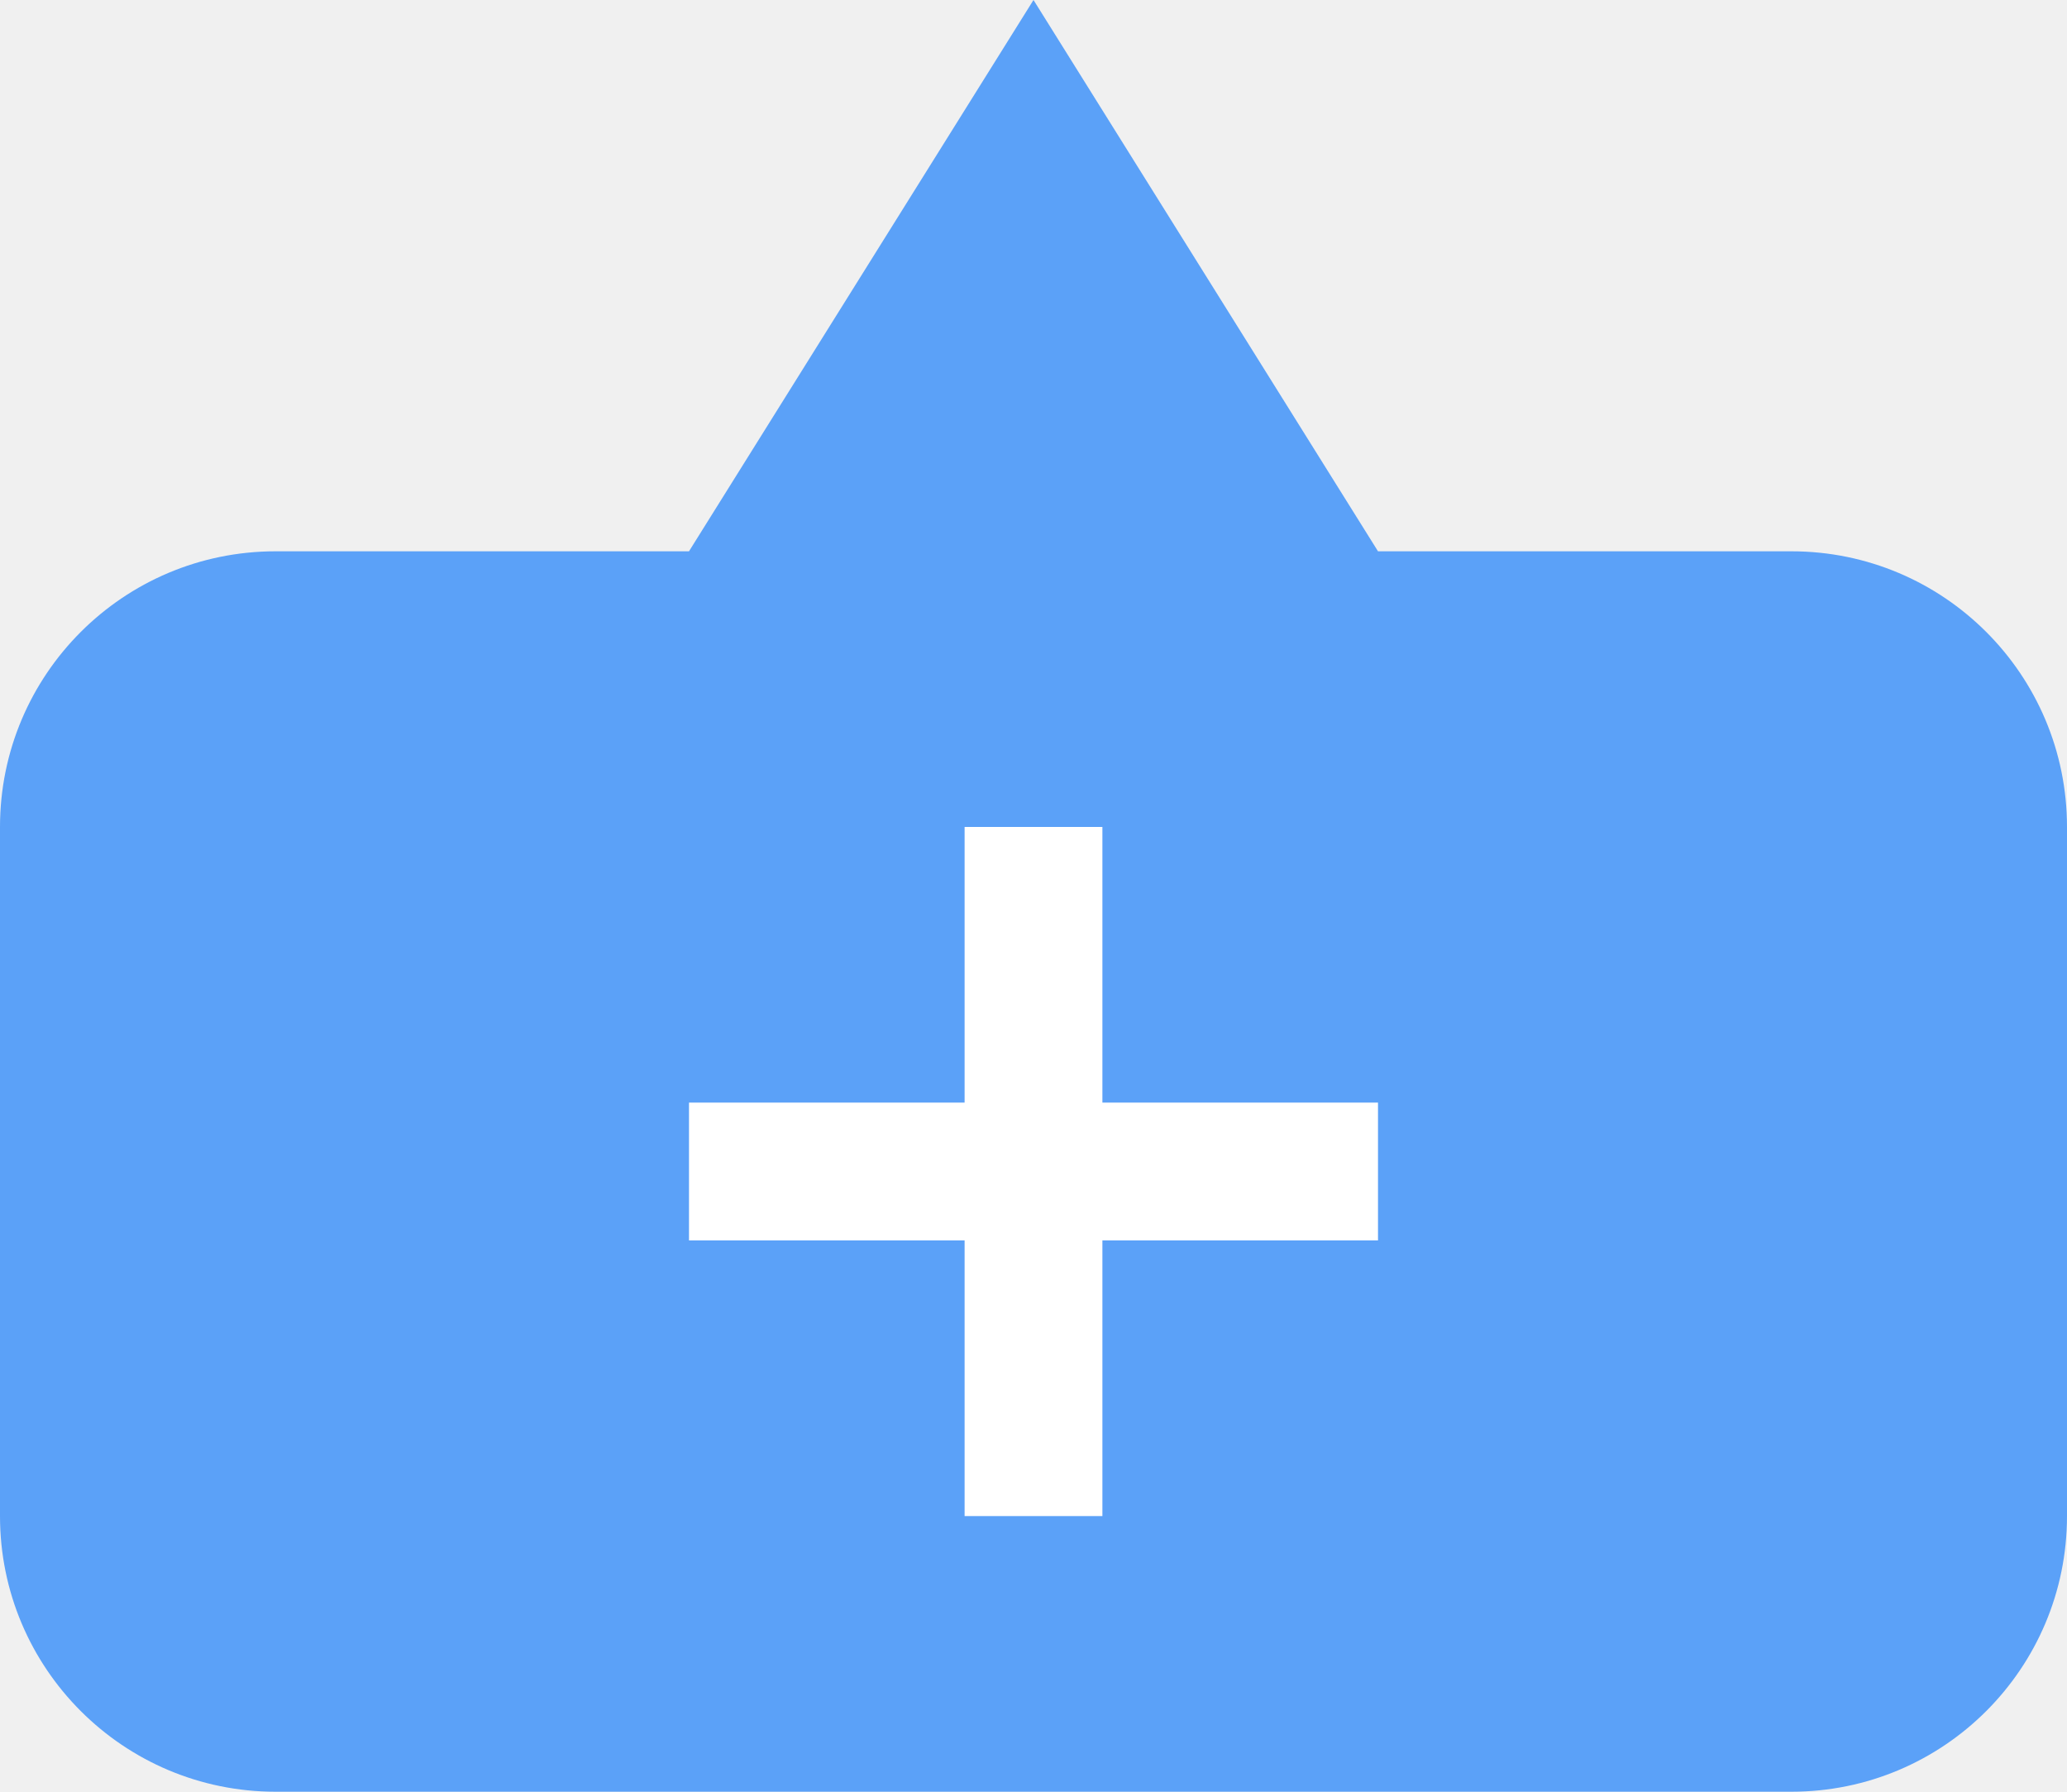
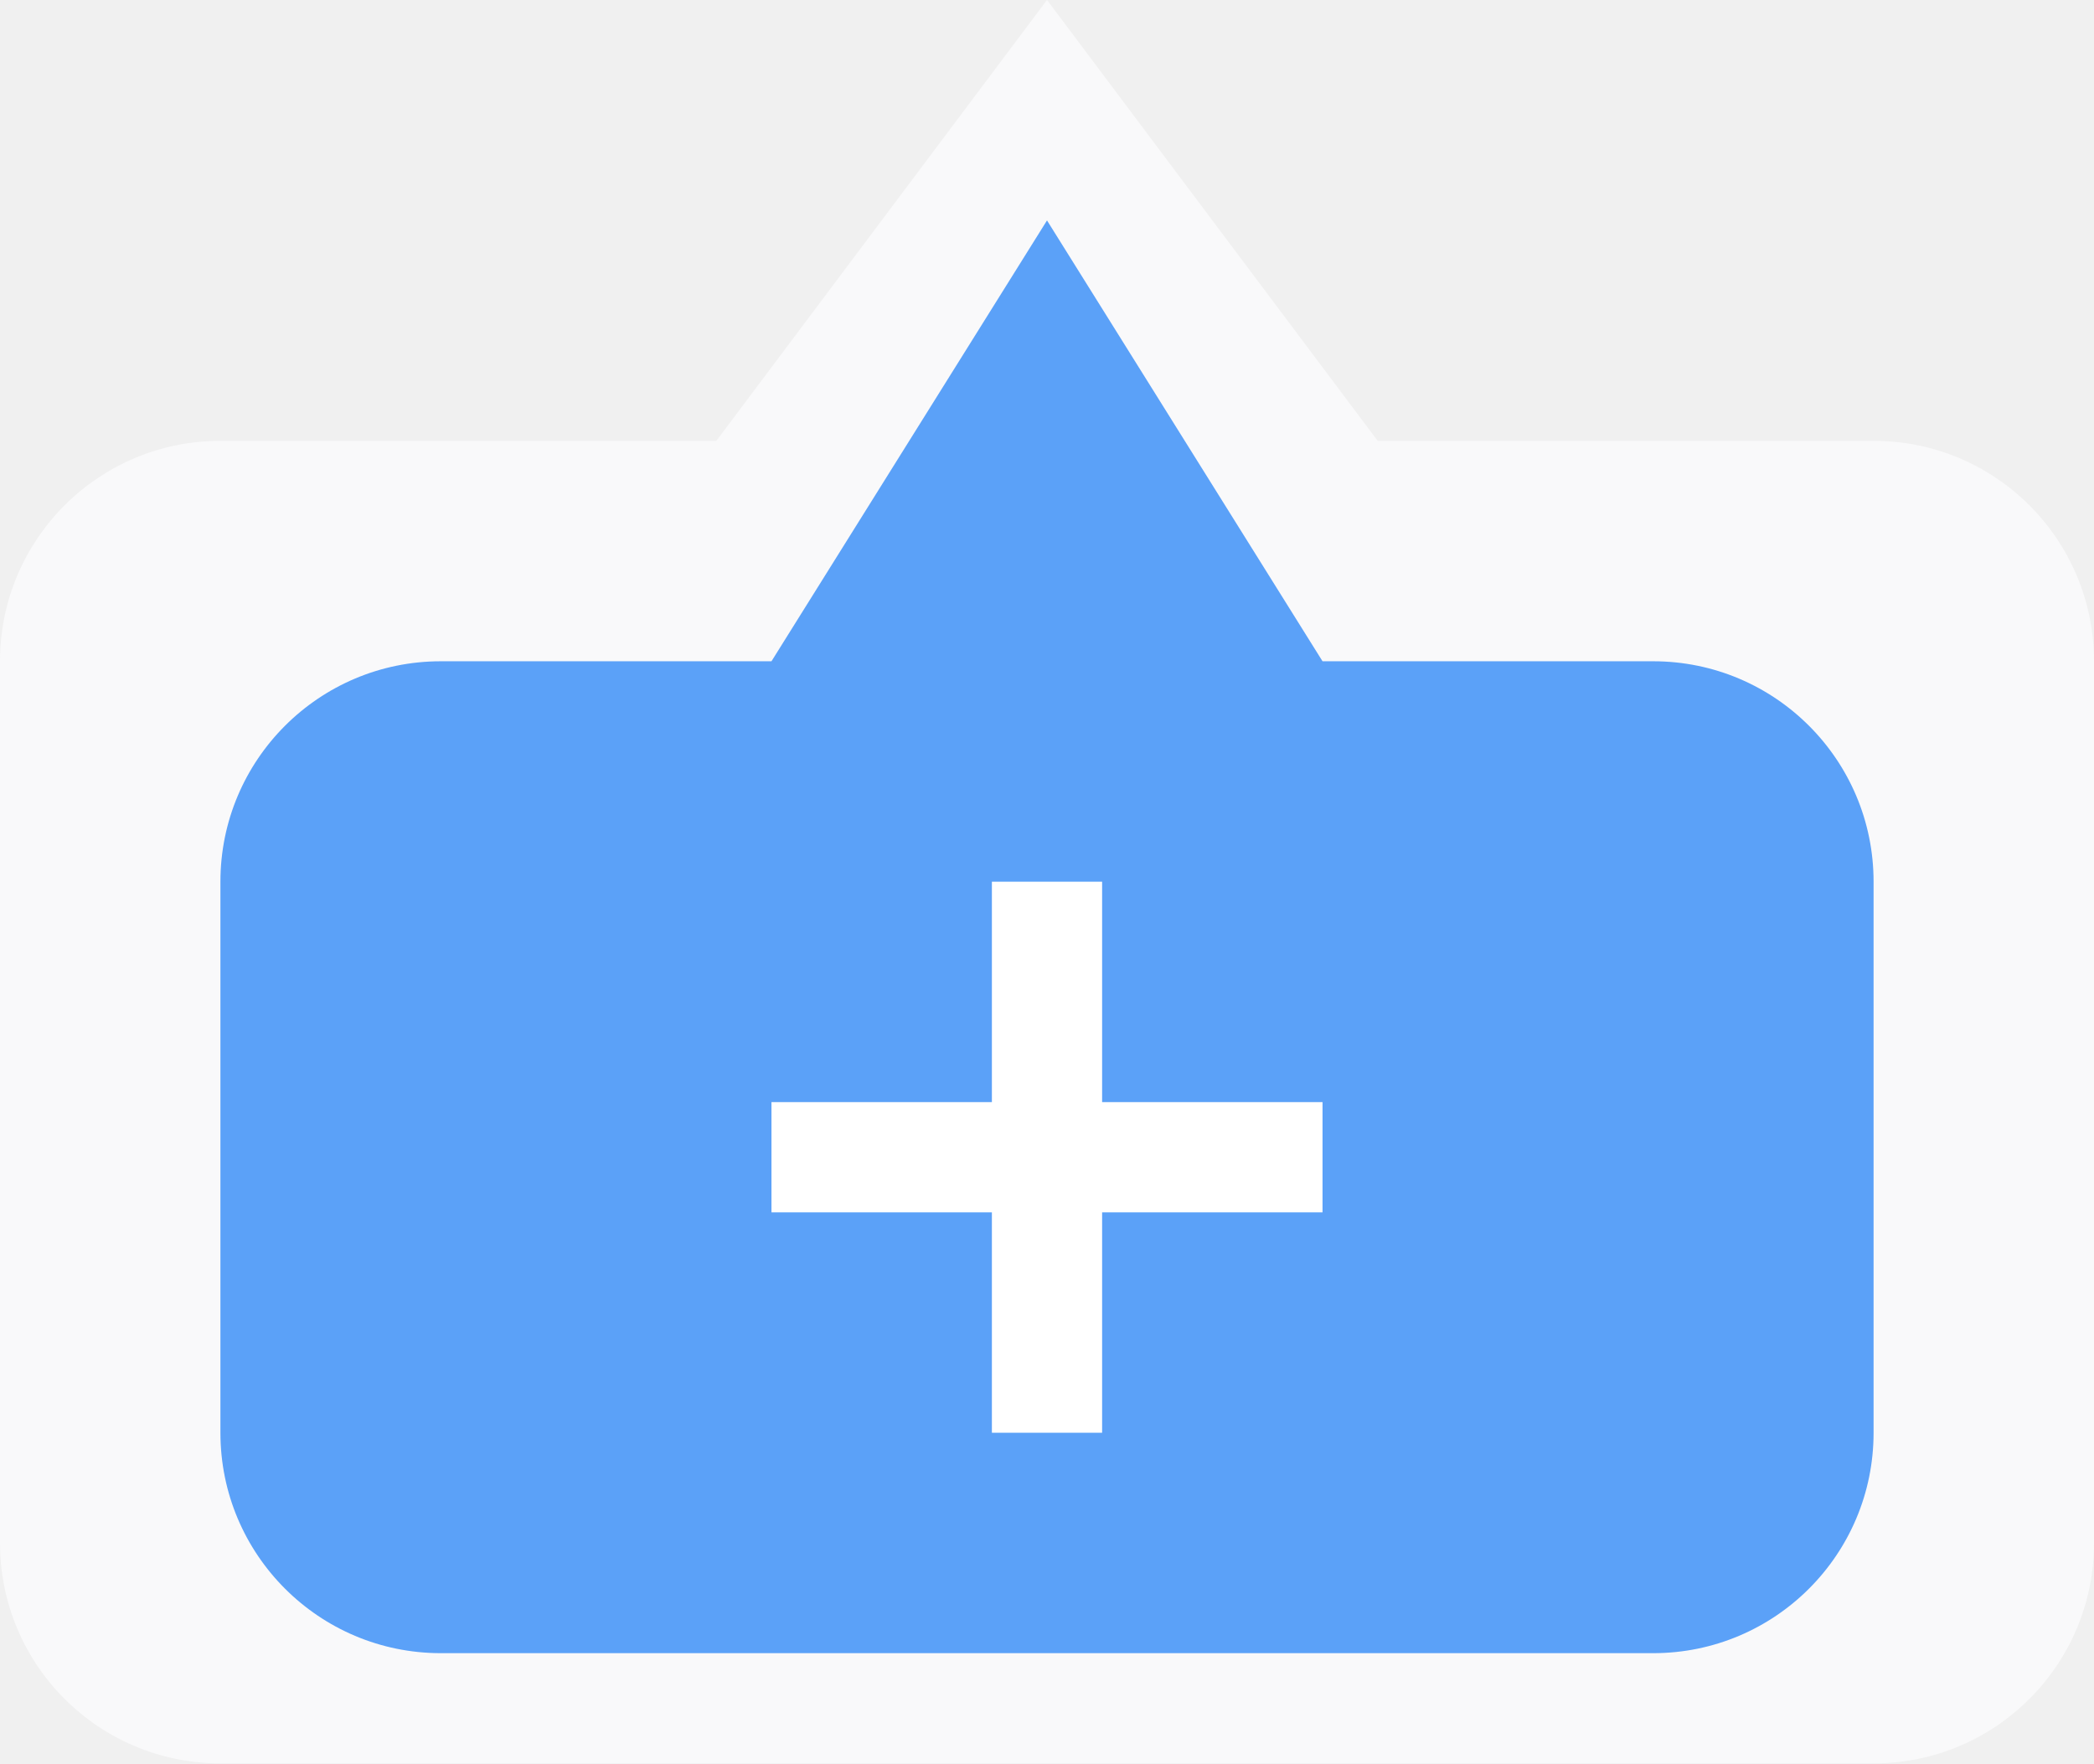
- <svg xmlns="http://www.w3.org/2000/svg" width="15" height="13" viewBox="0 0 15 13" fill="none">
-   <path fill-rule="evenodd" clip-rule="evenodd" d="M2 13C0.895 13 0 12.105 0 11V6C0 4.895 0.895 4 2 4H5L7.5 0L10 4H13C14.105 4 15 4.895 15 6V11C15 12.105 14.105 13 13 13H2Z" fill="#5BA1F8" />
-   <path d="M7 6H8V8H10V9H8V11H7V9H5V8H7V6Z" fill="white" />
+ <svg xmlns="http://www.w3.org/2000/svg" width="19" height="16" viewBox="0 0 19 16" fill="none">
+   <path d="M0 14C0 15.105 0.895 16 2 16H17C18.105 16 19 15.105 19 14V6C19 4.895 18.105 4 17 4H12.35H6.65H2C0.895 4 0 4.895 0 6V14Z" fill="#F9F9FA" />
+   <path d="M9.5 0L5 6L14 6L9.5 0Z" fill="#F9F9FA" />
+   <path fill-rule="evenodd" clip-rule="evenodd" d="M4 15C2.895 15 2 14.105 2 13V8C2 6.895 2.895 6 4 6H7L9.5 2L12 6H15C16.105 6 17 6.895 17 8V13C17 14.105 16.105 15 15 15H4Z" fill="#5BA1F8" />
+   <path d="M9 8H10V10H12V11H10V13H9V11H7V10H9V8Z" fill="white" />
</svg>
